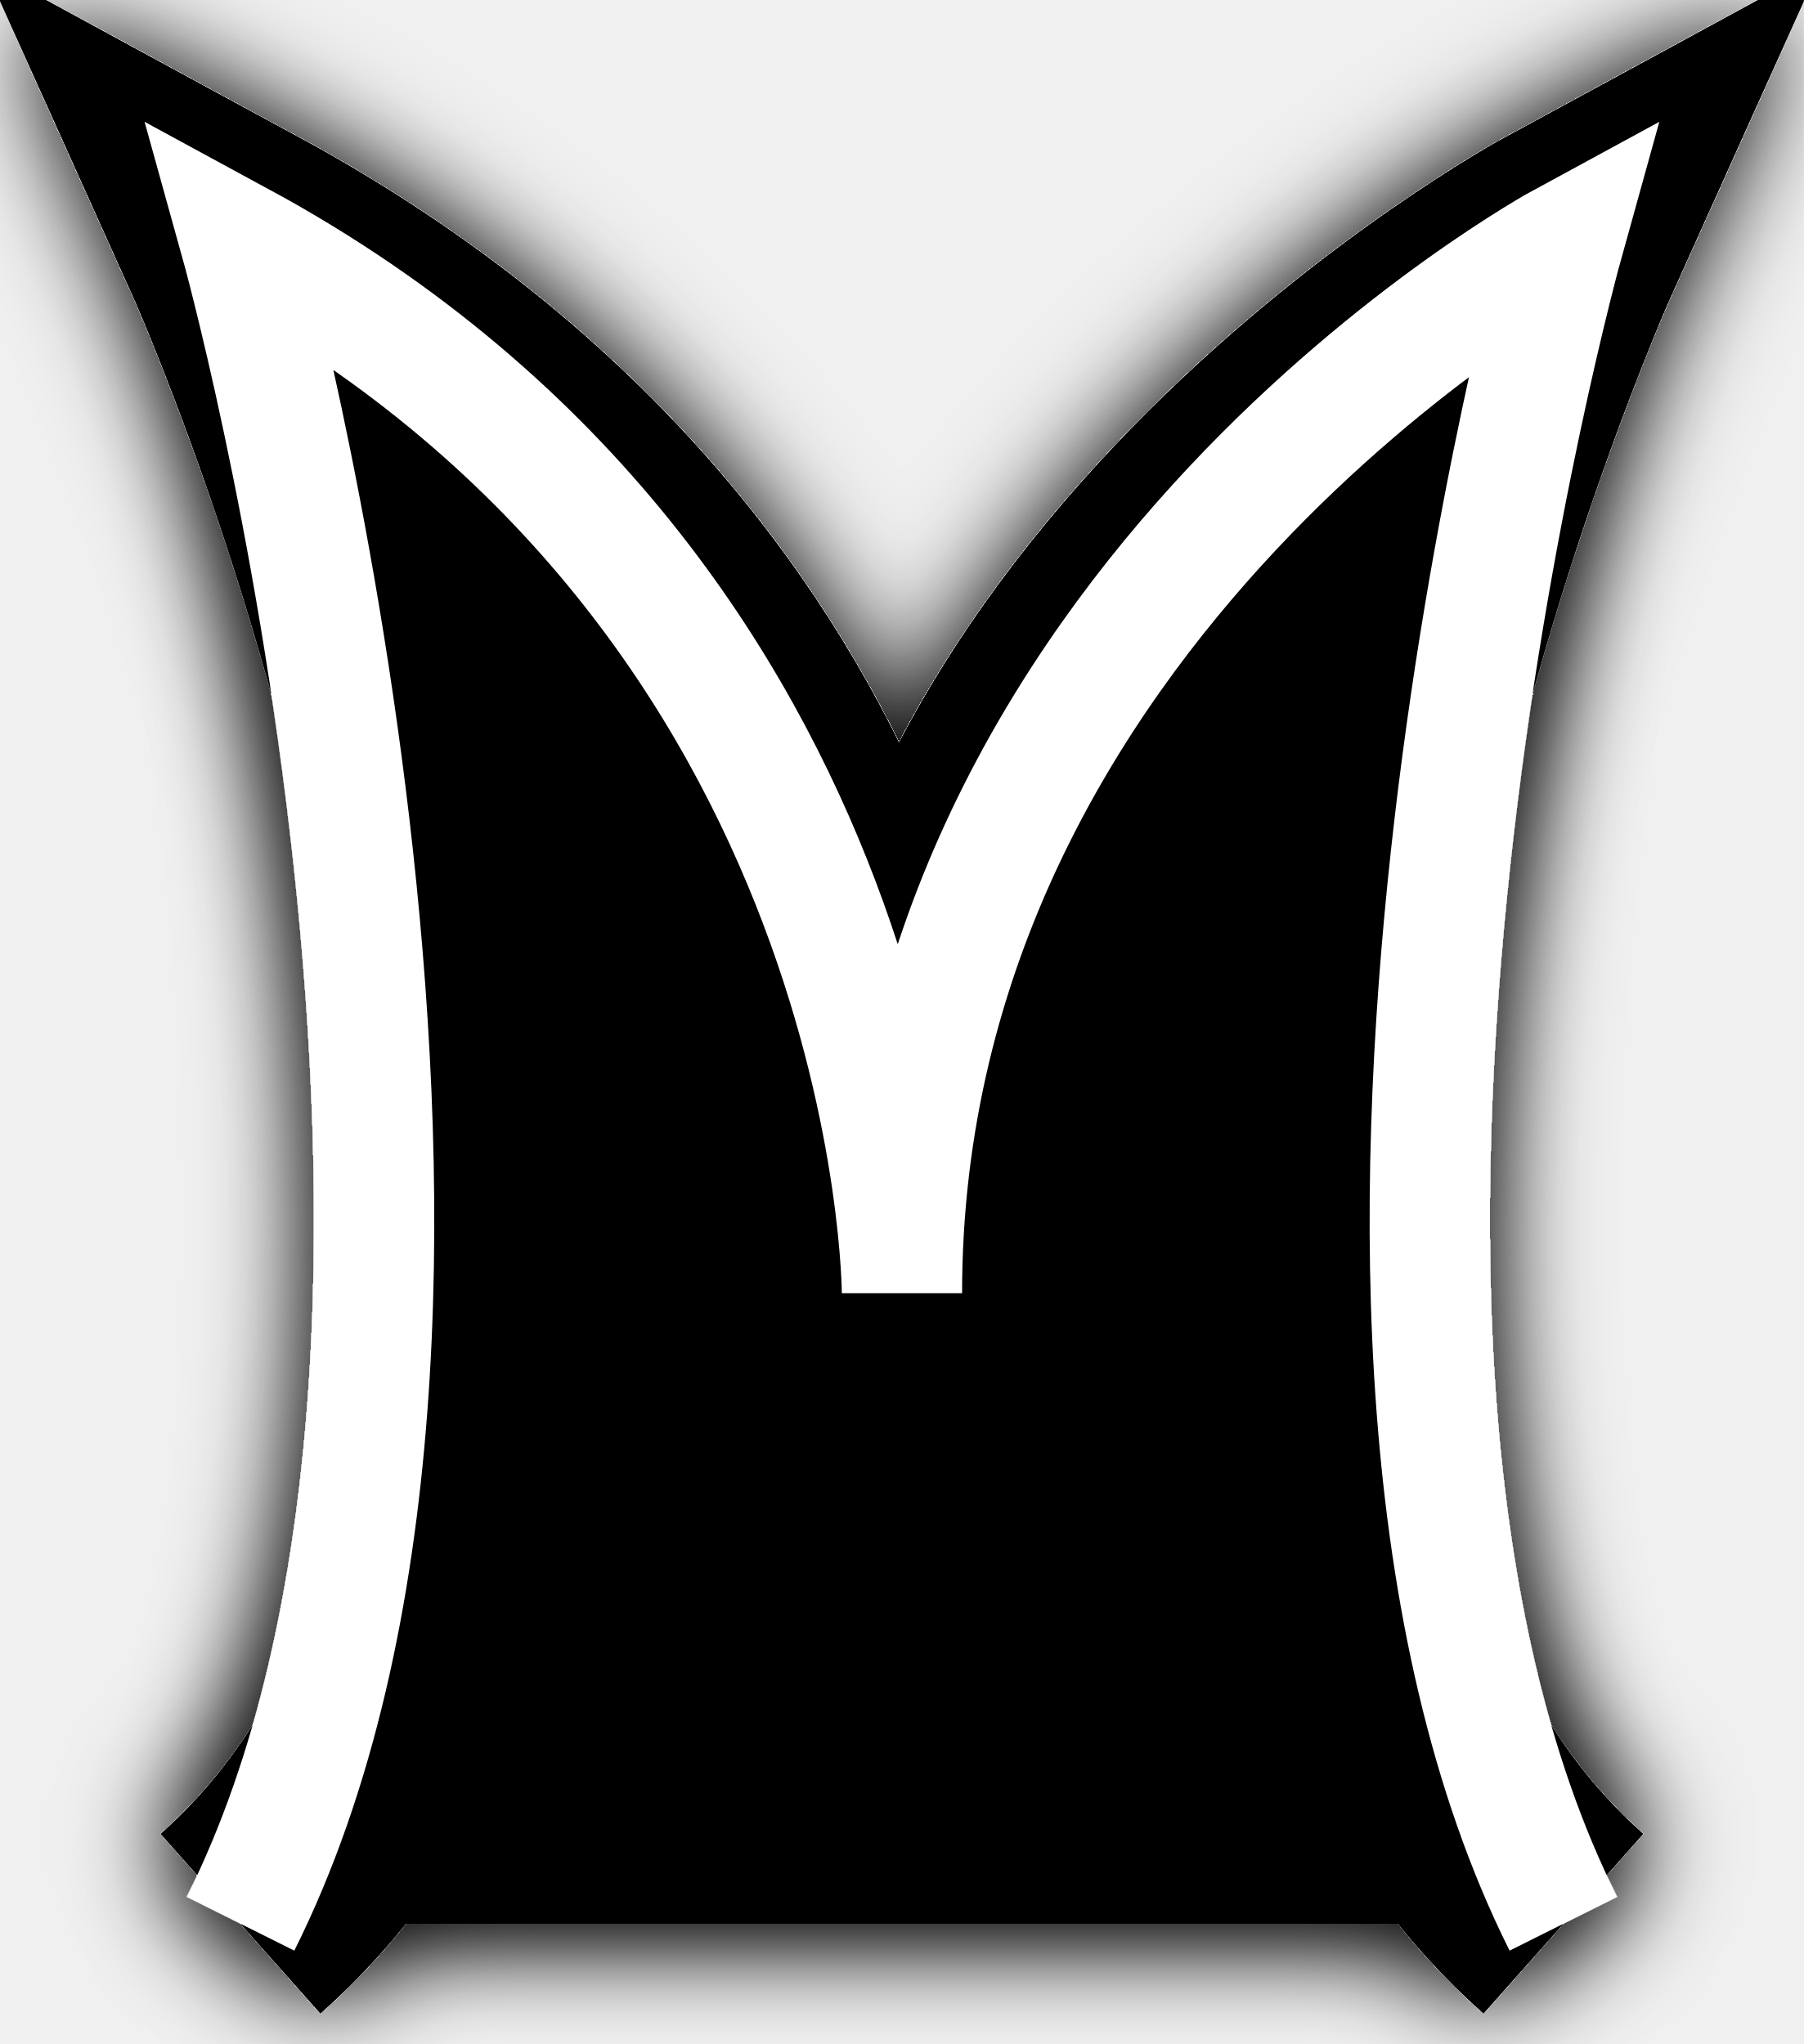
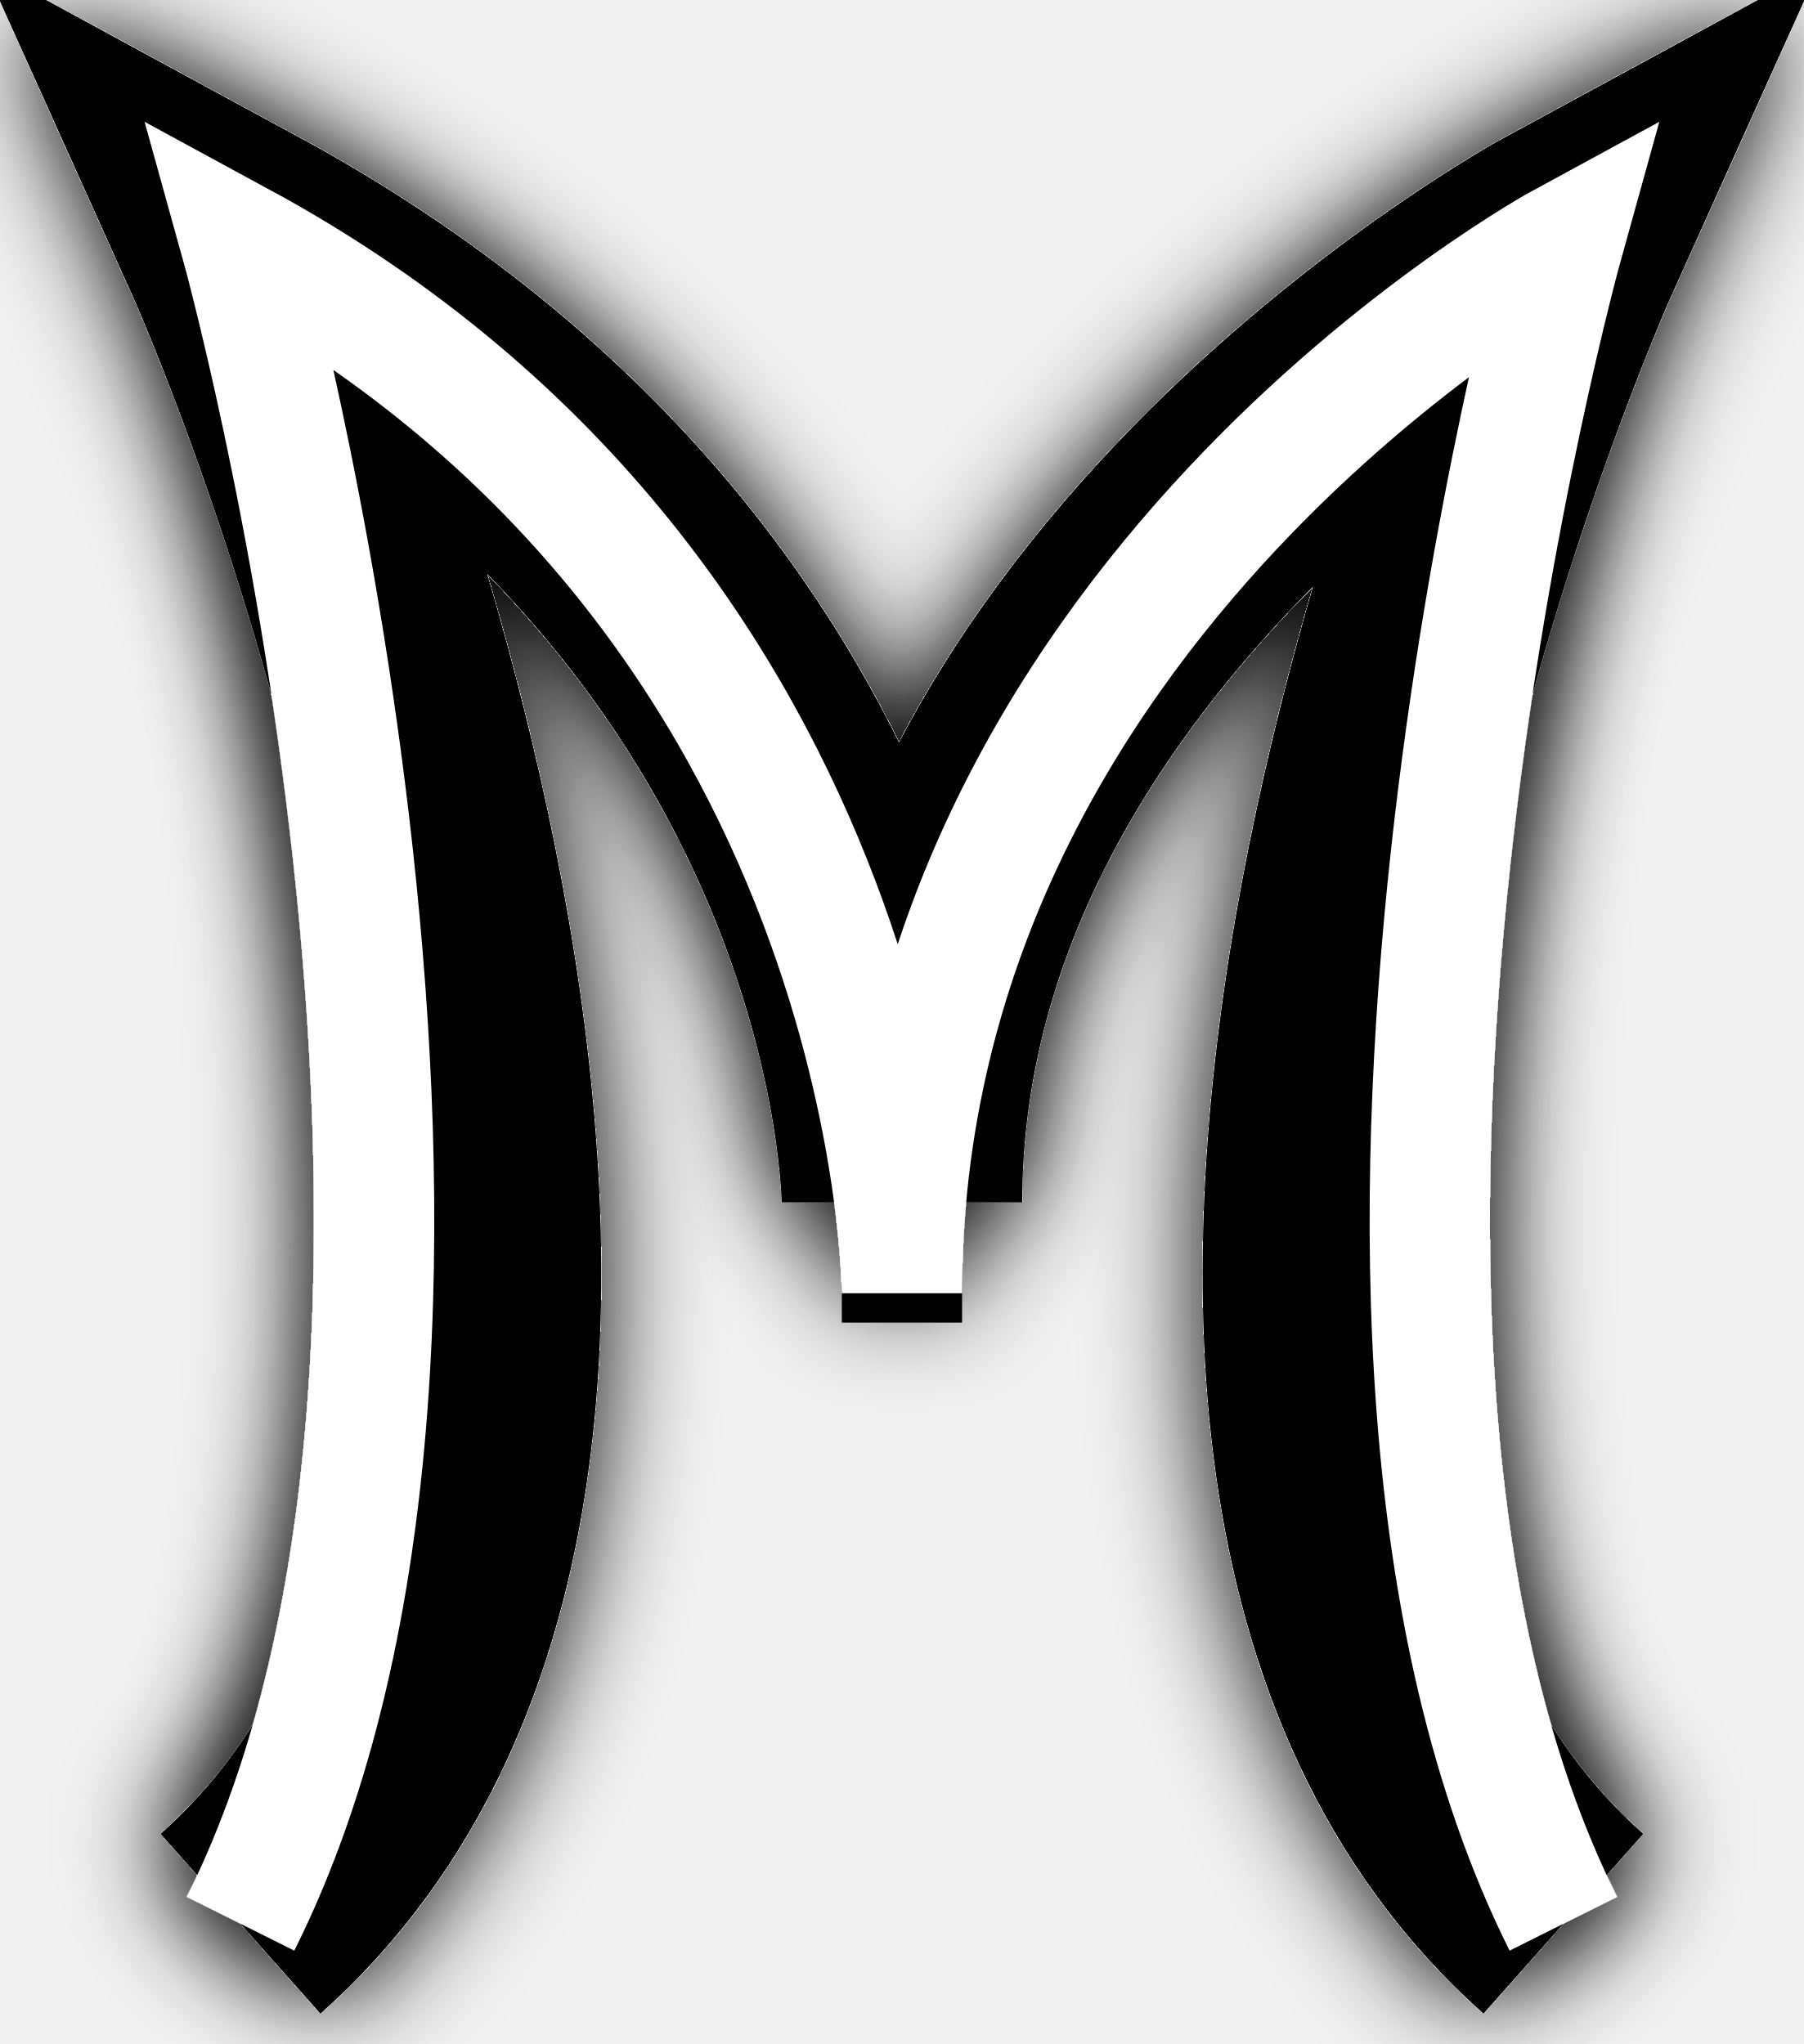
- <svg xmlns="http://www.w3.org/2000/svg" width="15" height="17" viewBox="0 0 15 17">
+ <svg xmlns="http://www.w3.org/2000/svg" width="15" height="17" viewBox="0 0 15 17" fill="none">
  <g clip-path="url(#clip0_184_27)">
    <line x1="7.5" y1="9" x2="7.5" y2="11" stroke="black" />
    <g filter="url(#filter0_d_184_27)">
      <path d="M2 16C6.5 12 2 2.015 2 2.015C7.5 5 7.5 10 7.5 10C7.5 5 13 2.015 13 2.015C13 2.015 8.5 12 13 16" stroke="black" stroke-width="2" />
    </g>
    <g filter="url(#filter1_d_184_27)">
      <path d="M2 16C4.5 11 2 2.015 2 2.015C7.5 5 7.5 10.756 7.5 10.756C7.5 5 13 2.015 13 2.015C13 2.015 10.5 11 13 16" stroke="white" />
    </g>
  </g>
  <defs>
    <filter id="filter0_d_184_27" x="-1.031" y="-1.179" width="17.062" height="18.826" filterUnits="userSpaceOnUse" color-interpolation-filters="sRGB">
      <feFlood flood-opacity="0" result="BackgroundImageFix" />
      <feColorMatrix in="SourceAlpha" type="matrix" values="0 0 0 0 0 0 0 0 0 0 0 0 0 0 0 0 0 0 127 0" result="hardAlpha" />
      <feOffset />
      <feGaussianBlur stdDeviation="0.45" />
      <feComposite in2="hardAlpha" operator="out" />
      <feColorMatrix type="matrix" values="0 0 0 0 0 0 0 0 0 0 0 0 0 0 0 0 0 0 1 0" />
      <feBlend mode="normal" in2="BackgroundImageFix" result="effect1_dropShadow_184_27" />
      <feBlend mode="normal" in="SourceGraphic" in2="effect1_dropShadow_184_27" result="shape" />
    </filter>
    <filter id="filter1_d_184_27" x="0.302" y="0.113" width="14.396" height="17.01" filterUnits="userSpaceOnUse" color-interpolation-filters="sRGB">
      <feFlood flood-opacity="0" result="BackgroundImageFix" />
      <feColorMatrix in="SourceAlpha" type="matrix" values="0 0 0 0 0 0 0 0 0 0 0 0 0 0 0 0 0 0 127 0" result="hardAlpha" />
      <feOffset />
      <feGaussianBlur stdDeviation="0.45" />
      <feComposite in2="hardAlpha" operator="out" />
      <feColorMatrix type="matrix" values="0 0 0 0 0 0 0 0 0 0 0 0 0 0 0 0 0 0 1 0" />
      <feBlend mode="normal" in2="BackgroundImageFix" result="effect1_dropShadow_184_27" />
      <feBlend mode="normal" in="SourceGraphic" in2="effect1_dropShadow_184_27" result="shape" />
    </filter>
    <clipPath id="clip0_184_27">
      <rect width="15" height="17" fill="white" />
    </clipPath>
  </defs>
</svg>
